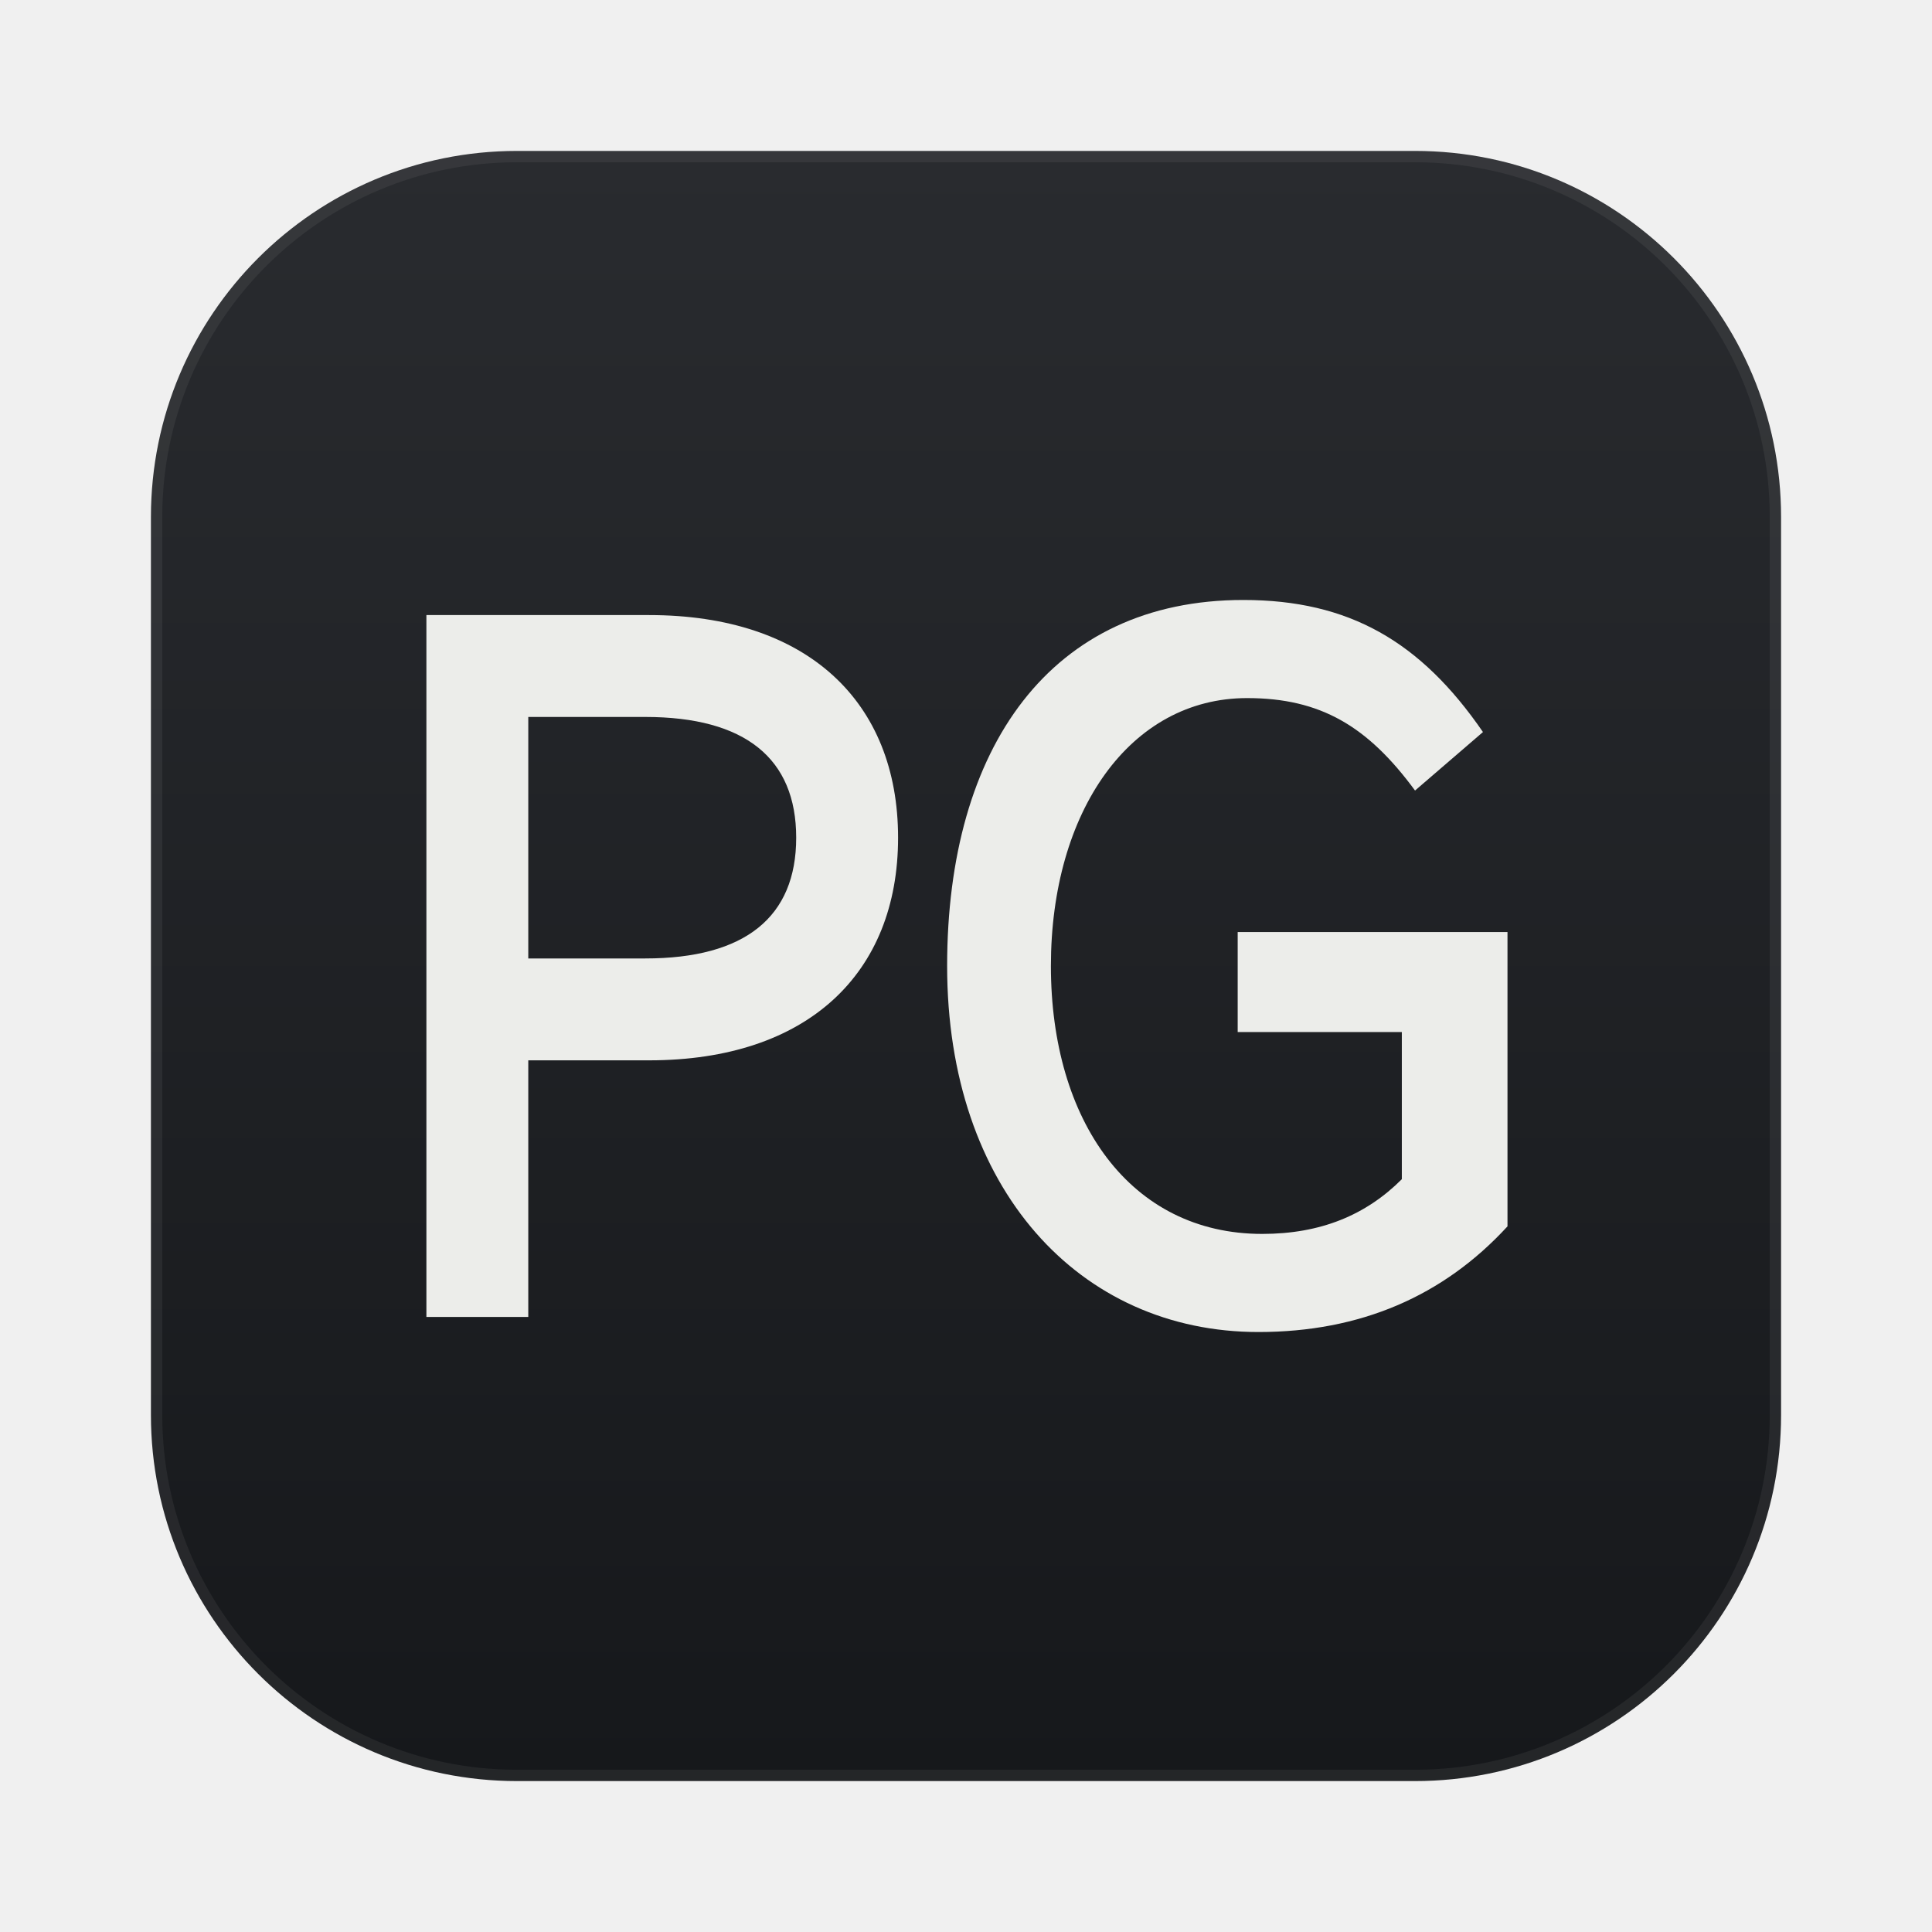
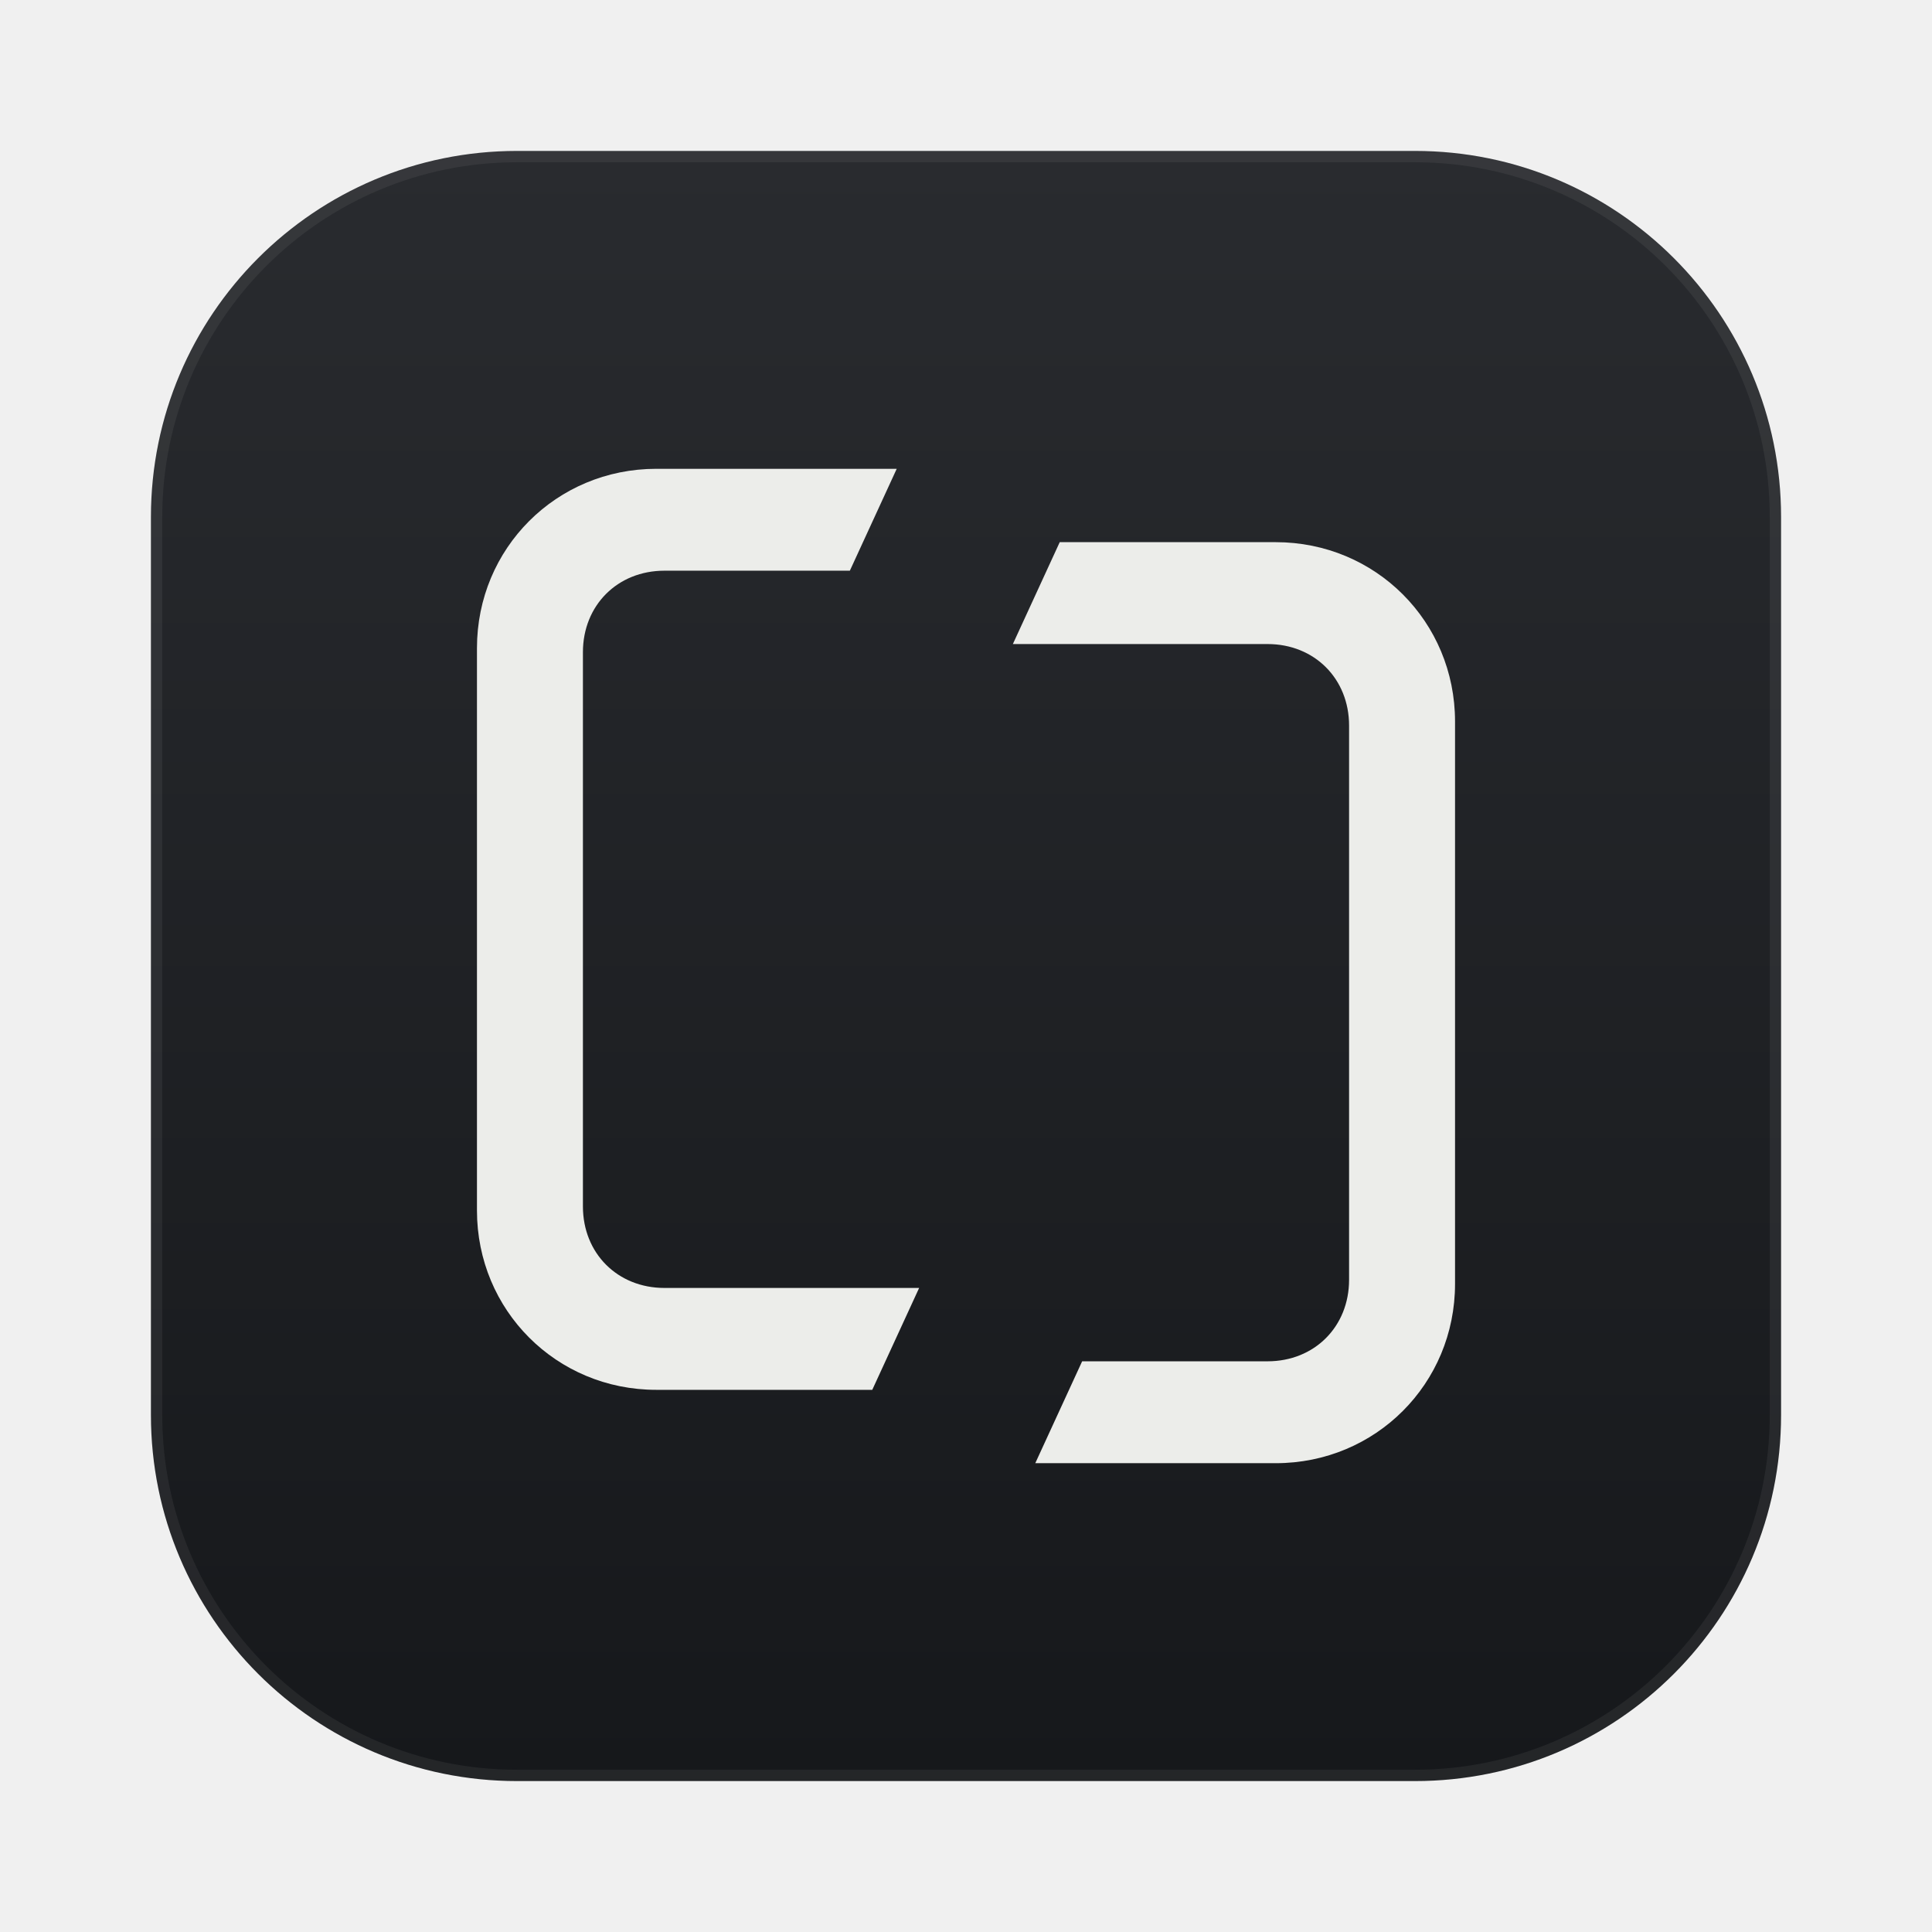
<svg xmlns="http://www.w3.org/2000/svg" viewBox="0 0 1024 1024" fill="none">
  <defs>
    <linearGradient id="tile" x1="512" y1="80" x2="512" y2="944" gradientUnits="userSpaceOnUse">
      <stop stop-color="#292B2F" />
      <stop offset="1" stop-color="#16181B" />
    </linearGradient>
  </defs>
  <rect x="80" y="80" width="864" height="864" rx="194" fill="url(#tile)" />
  <rect x="83" y="83" width="858" height="858" rx="191" stroke="#FFFFFF" stroke-opacity=".06" stroke-width="6" />
-   <g id="mark" fill="#ECEDEA" transform="translate(-30 0)">
-     <path fill-rule="evenodd" d="M256 698V326H374C458 326 506 372 506 444C506 516 458 562 374 562H310V698H256ZM310 380V508H372C425 508 452 486 452 444C452 402 425 380 372 380H310Z" />
-     <path transform="translate(34 0)" d="M782 388C749 340 711 318 655 318C553 318 498 396 498 512C498 630 568 706 663 706C717 706 761 687 795 650V494H652V547H739V625C720 644 696 654 665 654C595 654 553 594 553 512C553 430 595 370 657 370C696 370 721 385 746 419L782 388Z" />
+   <g id="mark" fill="#ECEDEA" transform="translate(512 512) scale(1.08) translate(-512 -512)">
+     <path d="M492 286H374C325 286 286 325 286 374V650C286 699 325 738 374 738H480L503 688H378C355 688 338 671 338 648V376C338 353 355 336 378 336H469L492 286Z" transform="translate(-14 -18)" />
+     <path d="M492 286H374C325 286 286 325 286 374V650C286 699 325 738 374 738H480L503 688H378C355 688 338 671 338 648V376C338 353 355 336 378 336H469L492 286Z" transform="rotate(180 512 512) translate(-14 -18)" />
  </g>
</svg>
